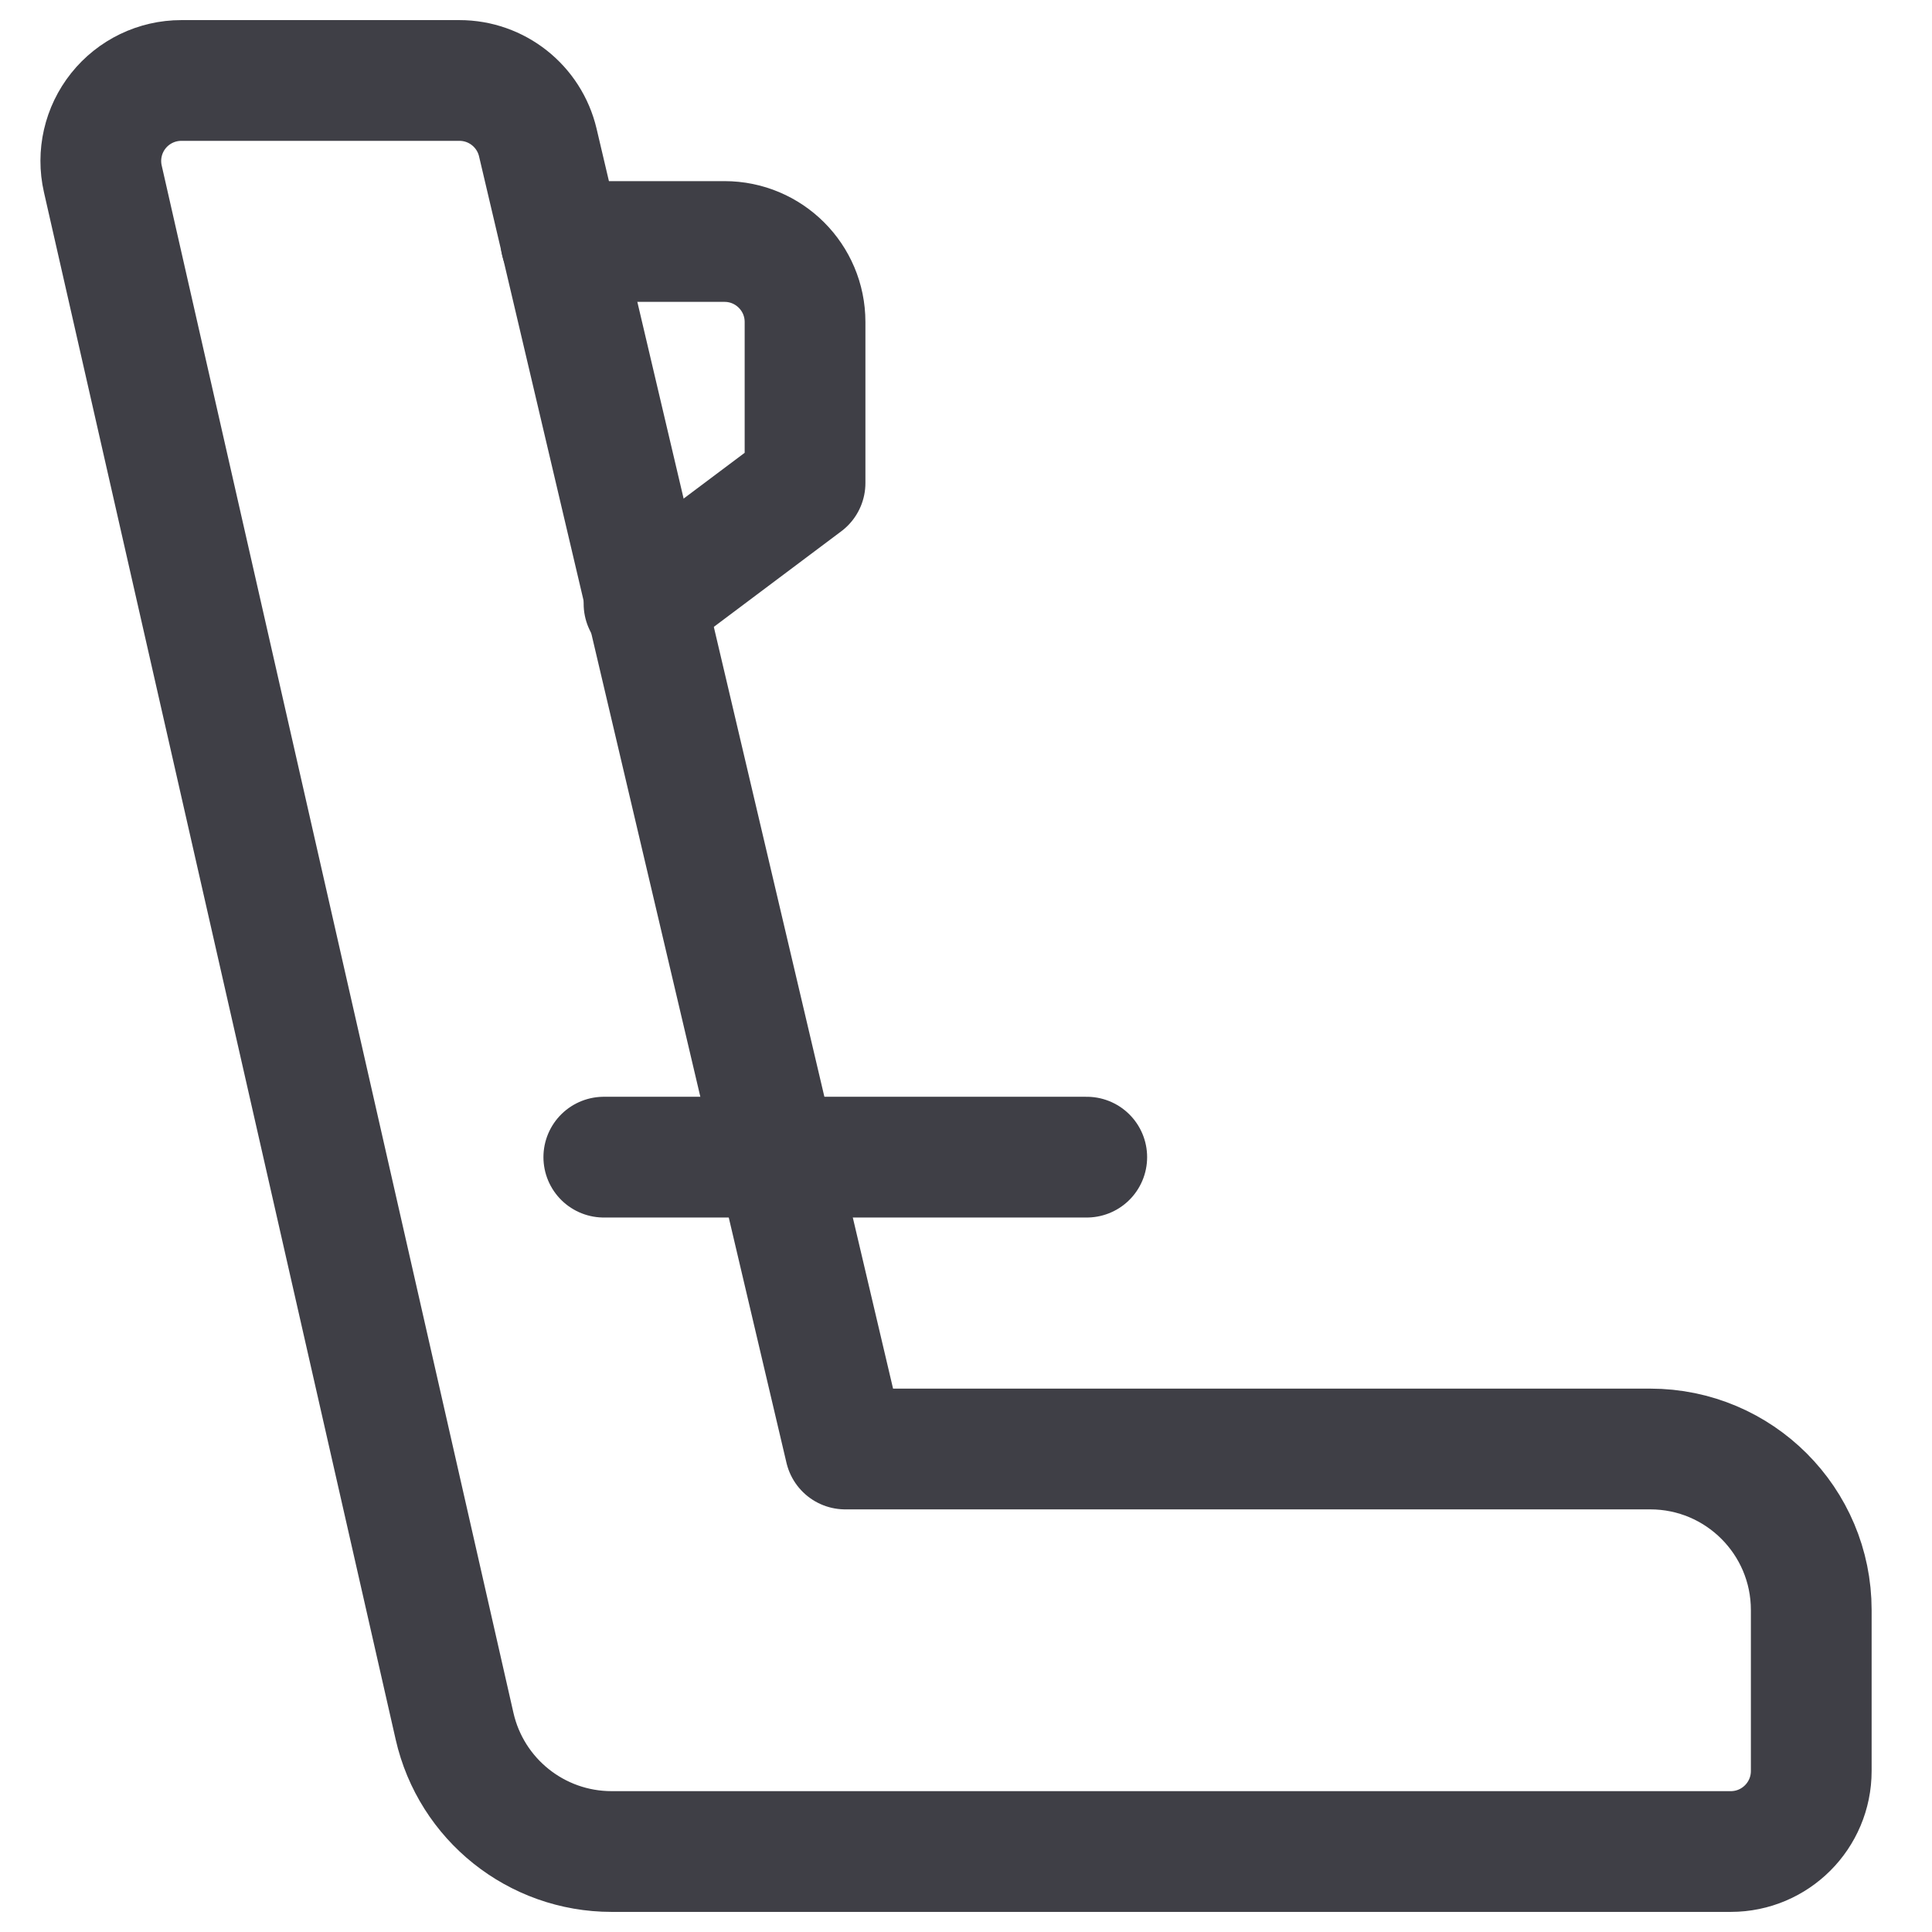
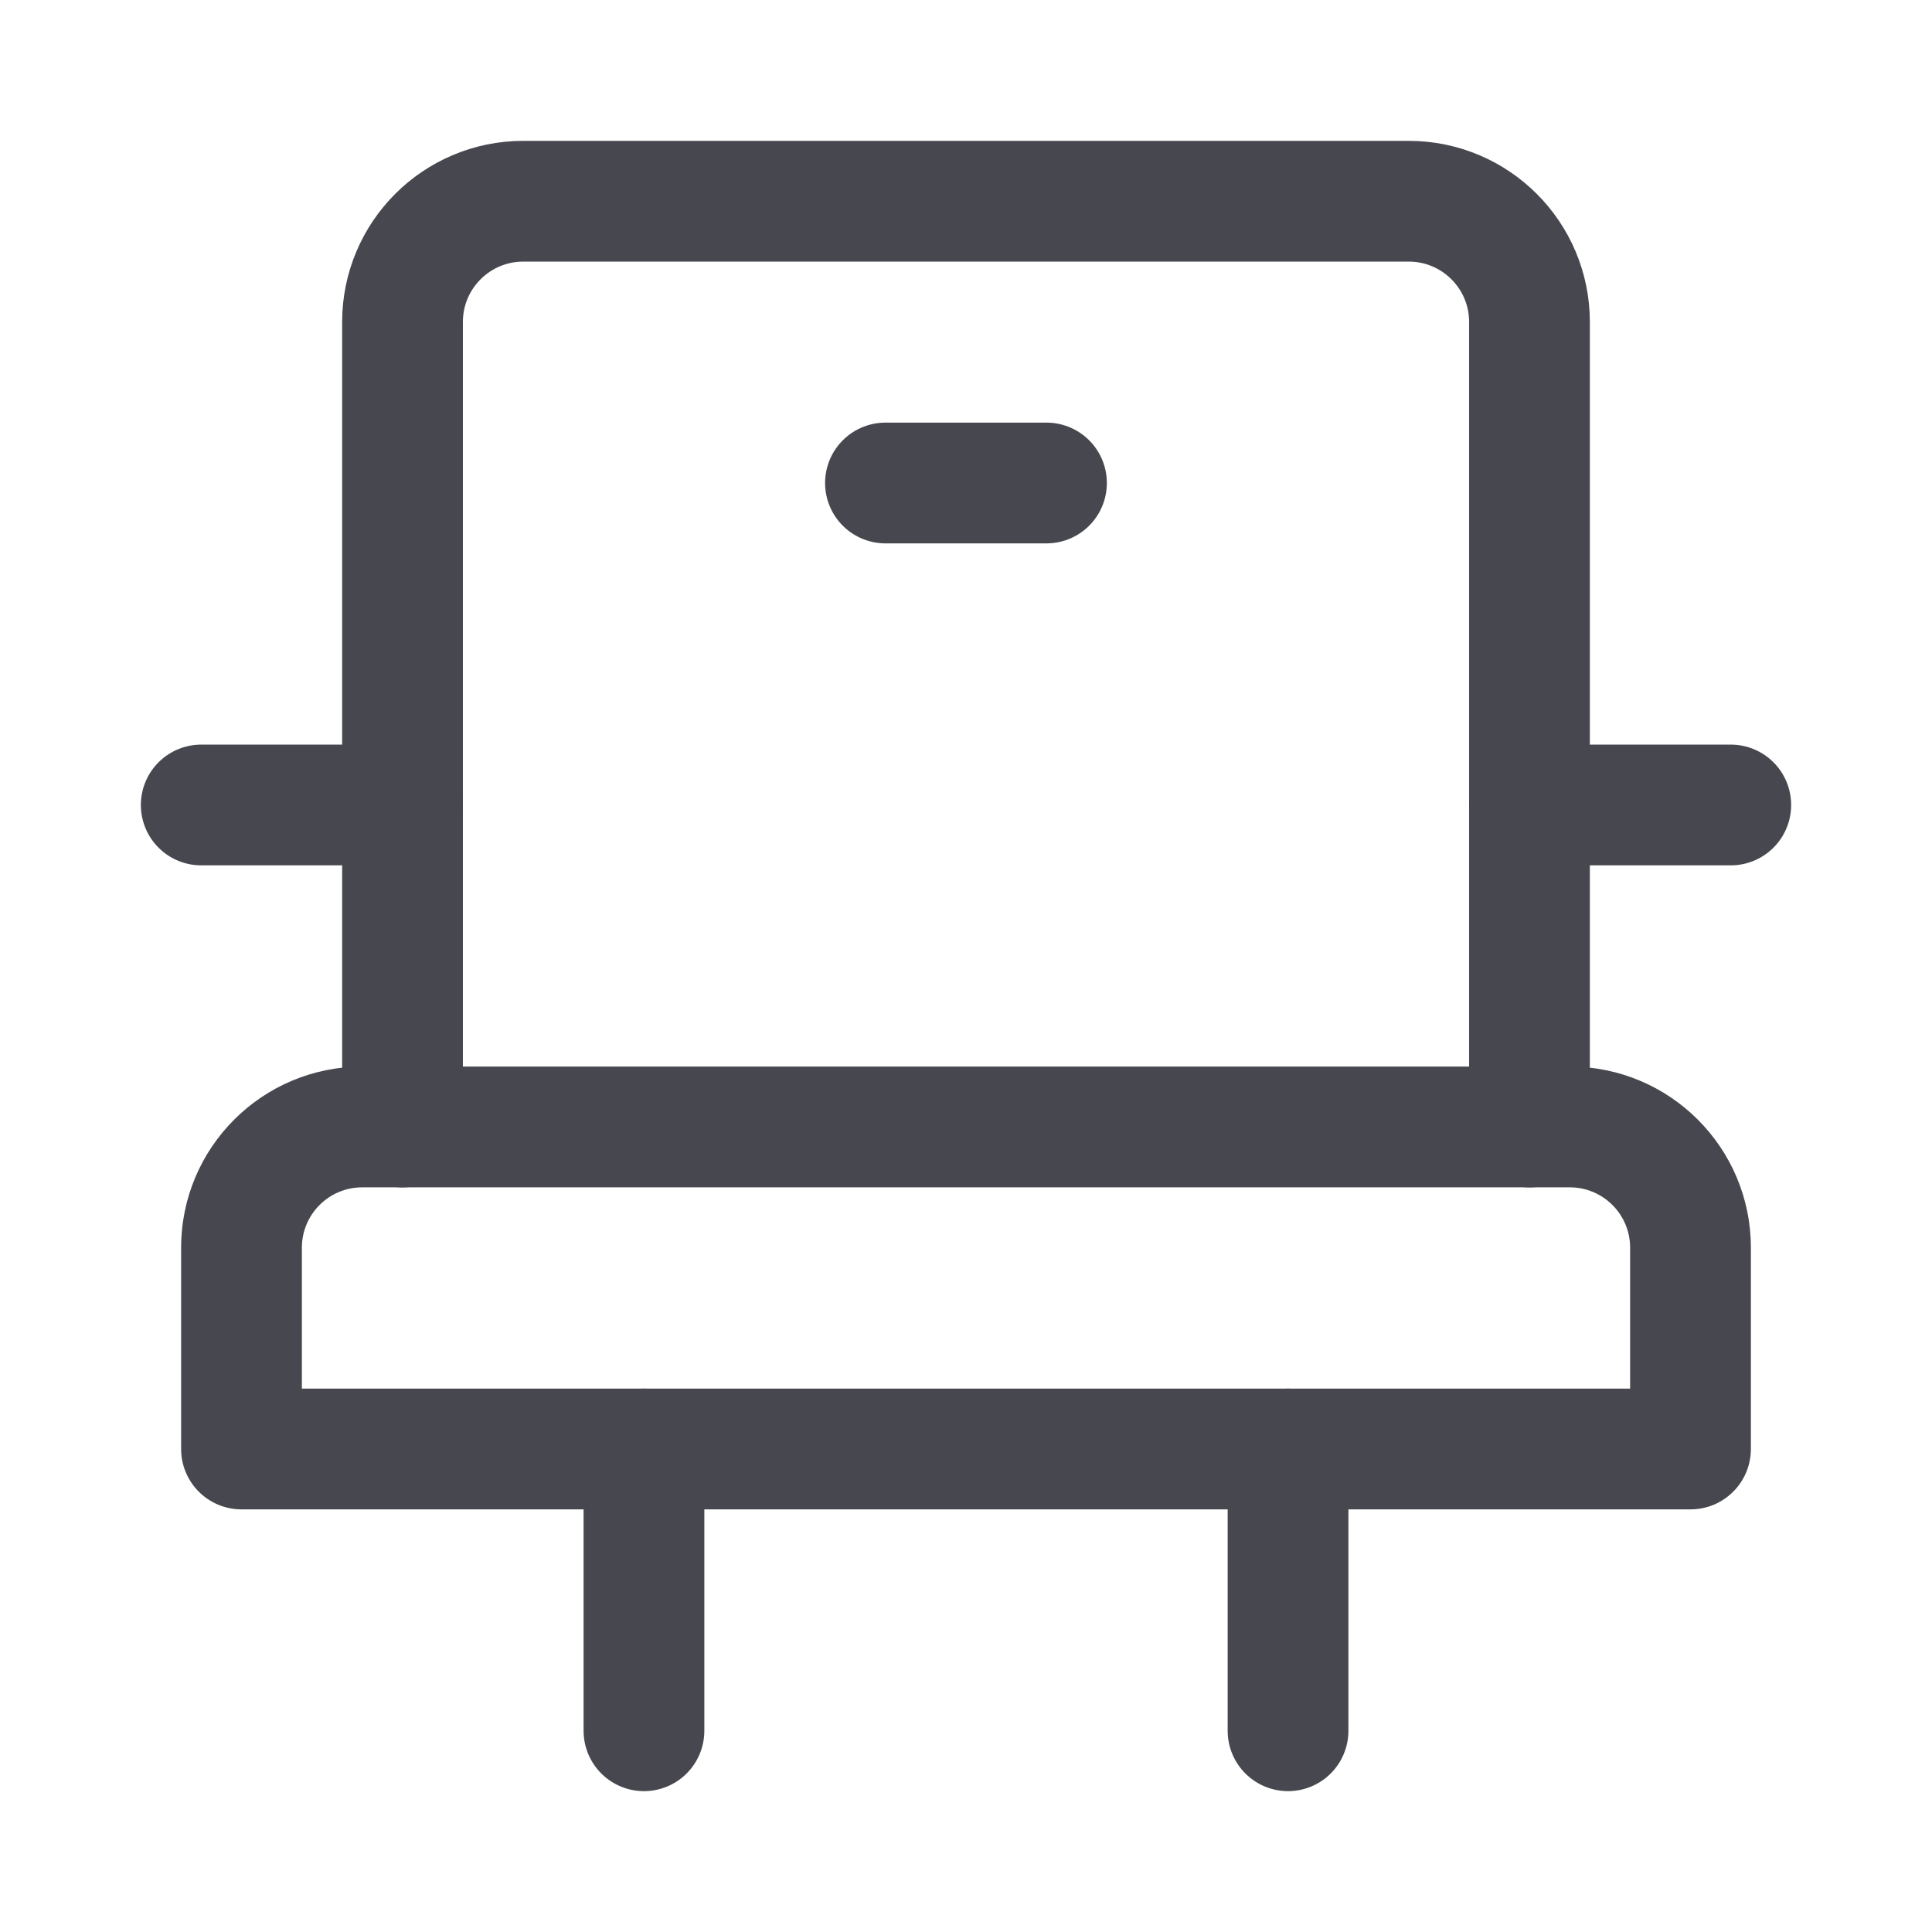
- <svg xmlns="http://www.w3.org/2000/svg" width="32" height="32" fill="none" viewBox="0 0 32 32">
-   <path stroke="#3F3F46" stroke-linecap="round" stroke-linejoin="round" stroke-width="2" d="M30 26.667v2.666c0 .737-.597 1.334-1.333 1.334H10.129a2.667 2.667 0 0 1-2.6-2.076L1.703 2.962a1.333 1.333 0 0 1 1.3-1.629H7.61c.619 0 1.156.426 1.298 1.028L14 24h13.334A2.667 2.667 0 0 1 30 26.667Z" />
-   <path stroke="#3F3F46" stroke-linecap="round" stroke-linejoin="round" stroke-width="2" d="M9.29 4H12c.737 0 1.334.597 1.334 1.333V8l-2.667 2M18 19.166H10.001" />
+ <svg xmlns="http://www.w3.org/2000/svg" width="32" height="32" fill="none">
+   <path d="M6.667 18.667V5.333a2 2 0 0 1 2-2h14.666a2 2 0 0 1 2 2v13.334" stroke="#47474F" stroke-width="2" stroke-linecap="round" stroke-linejoin="round" />
+   <path fill-rule="evenodd" clip-rule="evenodd" d="M3 20.666a3 3 0 0 1 3-3h20a3 3 0 0 1 3 3V24a1 1 0 0 1-1 1H4a1 1 0 0 1-1-1v-3.334Zm3-1a1 1 0 0 0-1 1V23h22v-2.334a1 1 0 0 0-1-1H6Z" fill="#47474F" />
+   <path d="M21.334 24v4.667M25.334 13.333h3.333M3.333 13.333h3.334M10.666 24v4.667M14.666 8h2.667" stroke="#47474F" stroke-width="2" stroke-linecap="round" stroke-linejoin="round" />
</svg>
